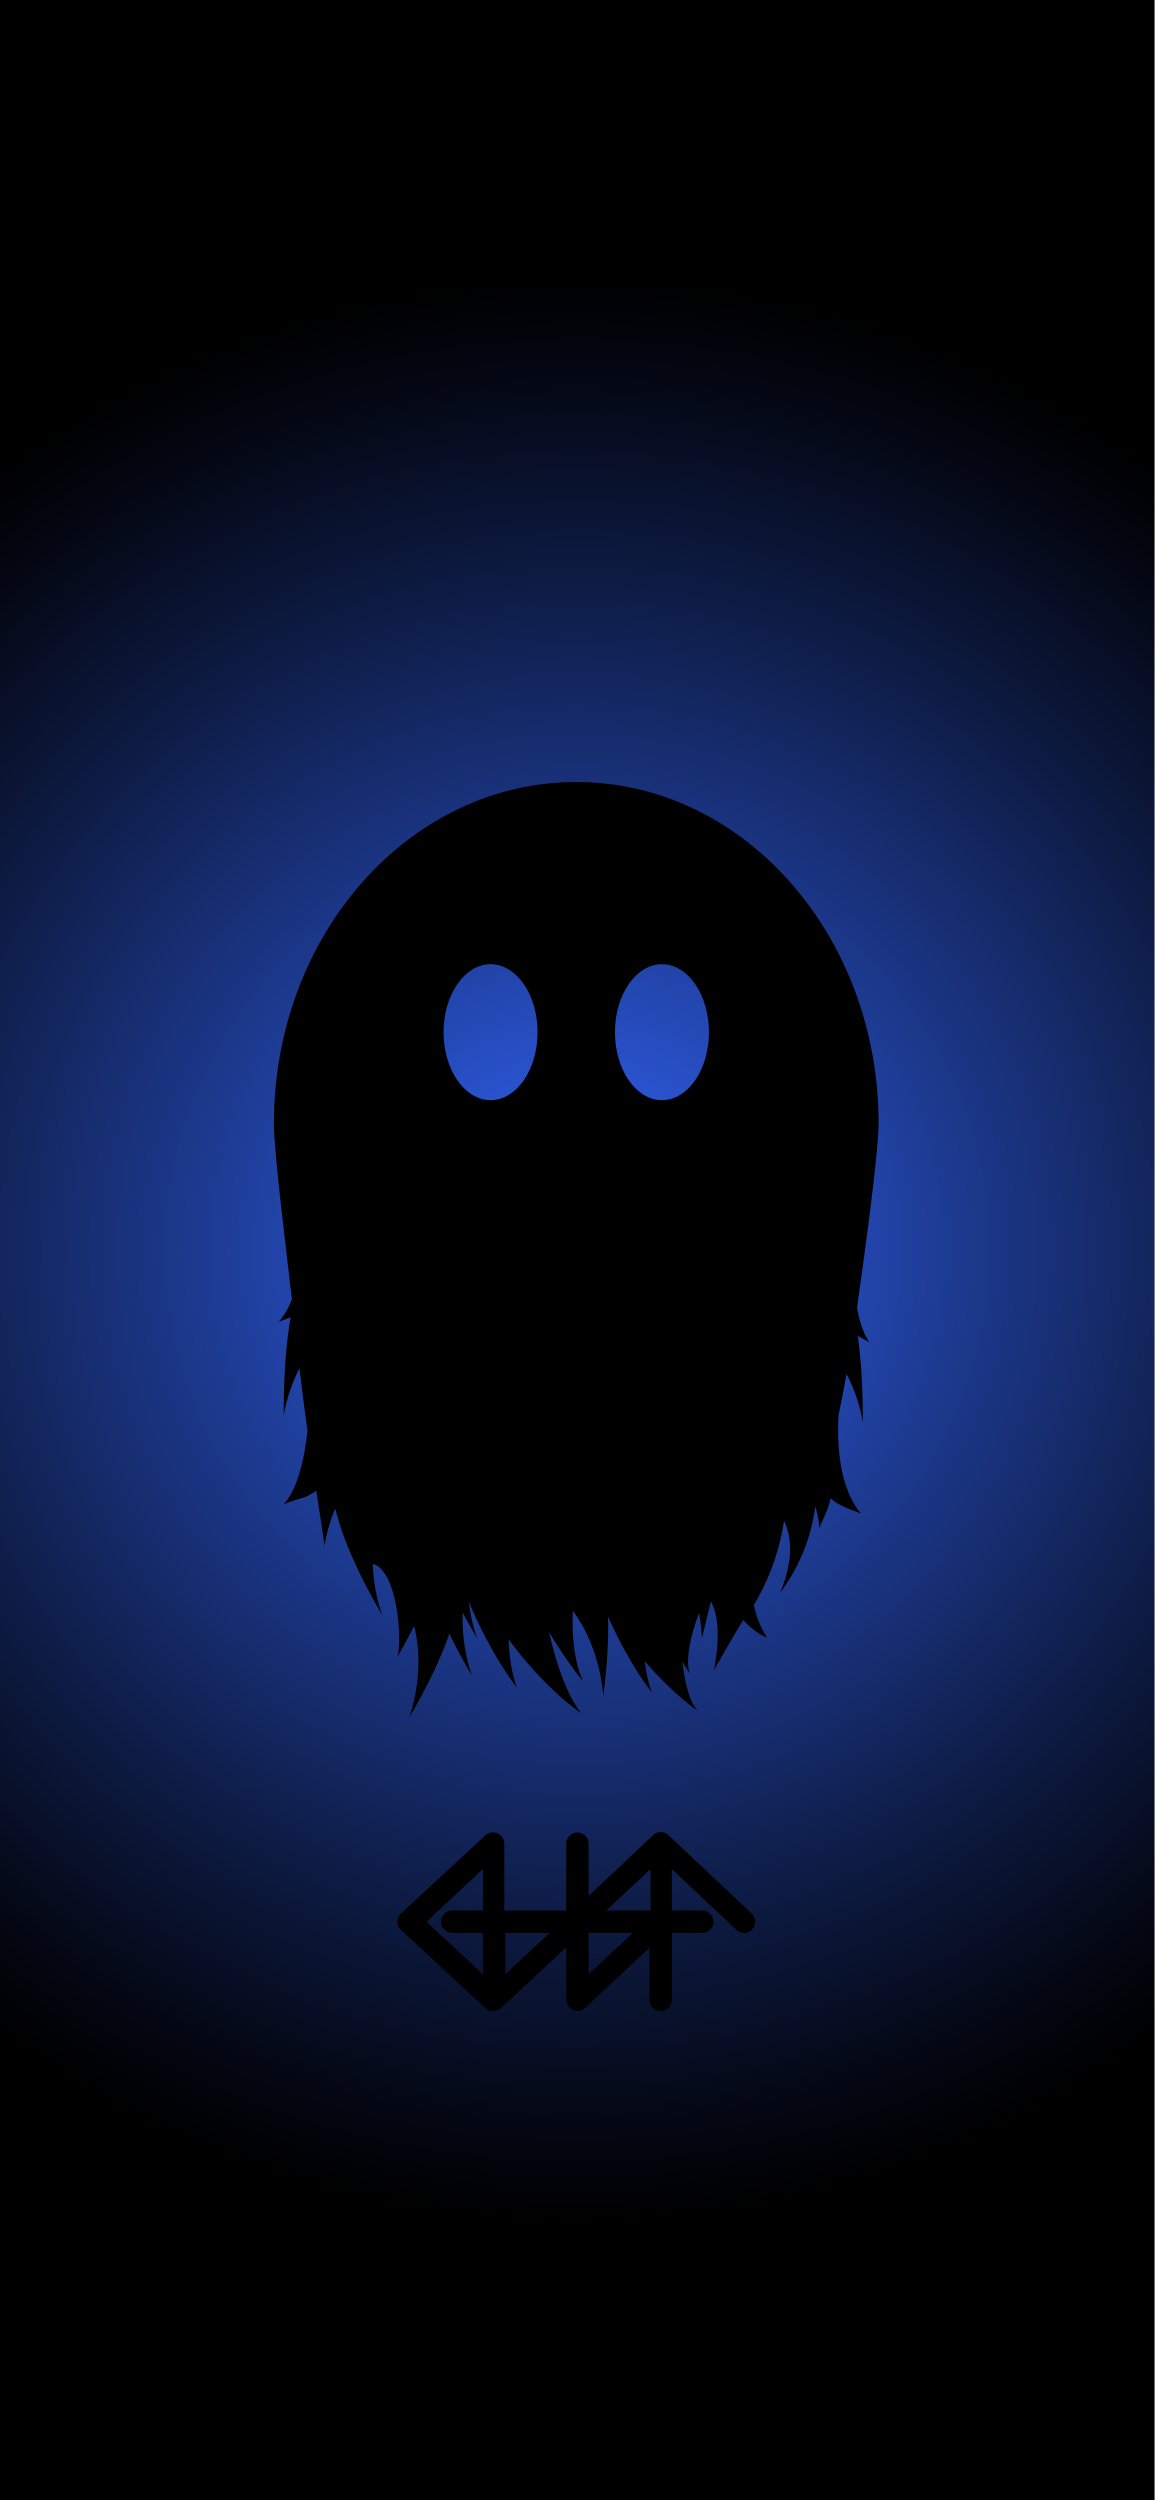
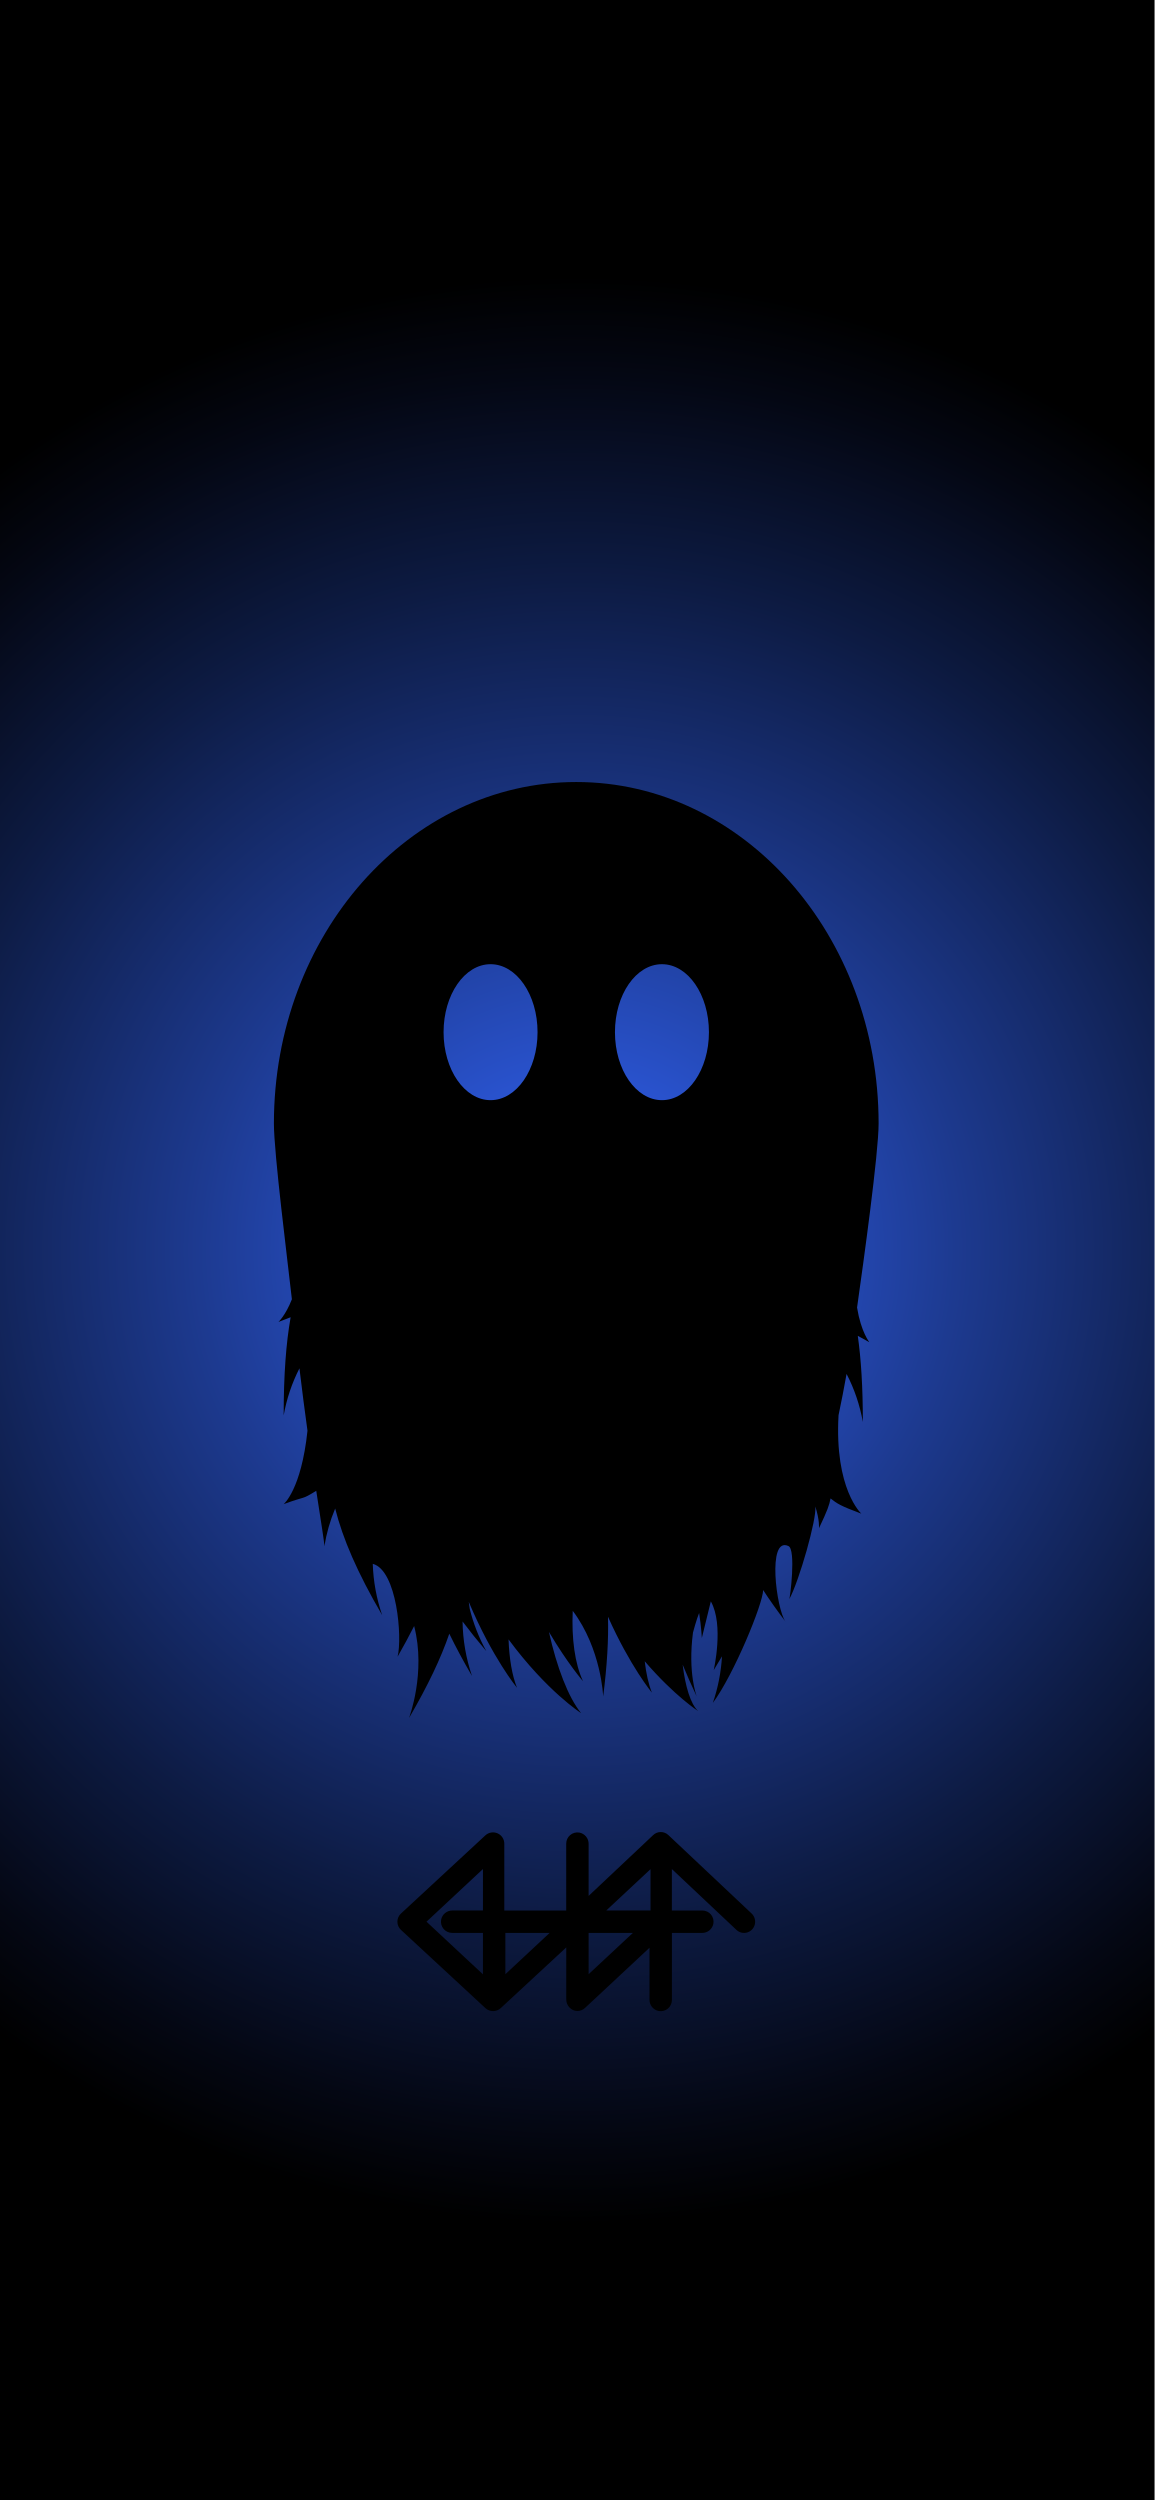
<svg xmlns="http://www.w3.org/2000/svg" id="Layer_1" data-name="Layer 1" viewBox="0 0 1125 2436">
  <defs>
    <style>.cls-1{fill:url(#radial-gradient);}.cls-2,.cls-3{fill:none;stroke:#000;stroke-miterlimit:10;}.cls-2{stroke-width:10px;}.cls-3{stroke-width:6px;}</style>
    <radialGradient id="radial-gradient" cx="562.5" cy="1218" r="948.66" gradientUnits="userSpaceOnUse">
      <stop offset="0" stop-color="#36f" />
      <stop offset="0.02" stop-color="#3264fa" />
      <stop offset="0.39" stop-color="#1d3a90" />
      <stop offset="0.69" stop-color="#0d1b43" />
      <stop offset="0.9" stop-color="#040713" />
      <stop offset="1" />
    </radialGradient>
  </defs>
  <rect class="cls-1" width="1125" height="2436" />
  <path class="cls-2" d="M546,982.93" transform="translate(-1 0)" />
  <path class="cls-3" d="M936.8,2316.8" transform="translate(-1 0)" />
  <path class="cls-3" d="M773.44,1851.67" transform="translate(-1 0)" />
  <path d="M733.36,1864.52h0l-81.12-76.44h0a10.73,10.73,0,0,0-14.76,0h0l-62.93,59.3v-50.72a11.06,11.06,0,0,0-9.07-11,10.93,10.93,0,0,0-12.77,10.77v65.17H492.39v-65a11,11,0,0,0-18.44-8.23h0l-82.25,76.19h0a10.82,10.82,0,0,0,0,15.92h0l82.25,76.19h0a11,11,0,0,0,15,0h0l63.8-59.1v50.74c0,5.88,4.81,11.13,10.69,11.2a10.76,10.76,0,0,0,7.51-2.9l.08-.08,62.84-58.65v50.67a11.09,11.09,0,0,0,9.08,11,10.92,10.92,0,0,0,12.76-10.77v-65.34h29.41a11.05,11.05,0,0,0,11-9.07,10.9,10.9,0,0,0-10.67-12.77H655.67v-40.39l62.85,59.22.08.08a10.79,10.79,0,0,0,17.9-5.38A11,11,0,0,0,733.36,1864.52Zm-261.77-2.94H441.82a11.07,11.07,0,0,0-11,9.08,10.92,10.92,0,0,0,10.77,12.76h30v40.39l-55-51.31,55-51.31Zm21.84,62.1v-40.26h43.14Zm141.44-102.36v40.26H591.74Zm-60.32,102.36v-40.26h43.14Z" transform="translate(-1 0)" />
-   <path d="M836.12,1274.1c6.27-44.18,21-150.34,21-179.32C857.11,911,725.21,762,562.5,762S267.89,911,267.89,1094.78c0,29.08,13.4,134.06,17.52,171.24-6.18,15.82-13.09,22.09-13.09,22.09,4.85-1.8,8.71-3.29,11.87-4.58-4.47,25.3-6.77,56-6.78,95.71a162.82,162.82,0,0,1,15.36-45.92c2.61,21.84,5.27,42.23,7.84,60.79-6.09,57.6-23.23,71.54-23.23,71.54,23.29-8.65,16.28-3.53,31.77-13,4.7,30.7,7.94,50.08,7.92,54.05a161.21,161.21,0,0,1,10.52-36.79c7.47,29.46,21.35,61.93,45.78,103.89a170.91,170.91,0,0,1-9.15-50c23.58,6.18,28.92,71.74,24.19,90.48q9-15.77,16.13-29.89c11.8,45.51-5,89.67-5,89.67,18.6-31.94,31.07-58.37,39.27-82.18,6.18,12.75,13.47,26.38,22.11,41.2a171.65,171.65,0,0,1-9.08-61.77c4.22,8,8.85,16.35,14,25.12a164.63,164.63,0,0,1-8-35.56c23,54.61,47,83.7,47,83.7-4.85-12.12-7.54-28.45-8.24-47.14,37.49,50.67,70.71,71.84,70.71,71.84-12.48-15.26-23.81-45-31.34-79.11,18.29,30.92,33.19,48,33.19,48-8-17.13-11.23-41.7-10-68.57,27.92,37.11,29.66,83.5,29.66,83.5,3.85-30.41,5.29-55.67,4.68-77.74,21.63,48.36,42.8,74,42.8,74-3.36-8.39-5.65-18.82-7-30.62,29.25,34,52.18,48.62,52.18,48.62-7.86-6.81-13.3-26.61-15.54-48.16a120.9,120.9,0,0,0,7.81,12.23c-5.59-10-.25-38.57,8.58-59.69,2.15,14.16,2.63,24.38,2.63,24.38,2.24-9,5.49-22.37,8.76-35.69,13,23,2.81,67,2.81,67,8.15-14,26.2-45.49,28.7-48.8,12.72,13.73,23.17,17.14,23.17,17.14-6.81-11-10.94-21.61-12.84-32,1.47-2.34,2.86-4.66,4.12-6.94A224.84,224.84,0,0,0,765,1481.7a69.21,69.21,0,0,1,5.93,25.71c.62,21.83-9.86,44.67-9.86,44.67a178.21,178.21,0,0,0,34.37-84.14c4.3,13.31,3.59,21.17,3.59,21.17,8.33-17.52,10.09-22.71,11.25-29,6.56,5.12,9.33,7.13,30,14.82,0,0-26.28-23.74-22.2-95.91q4.11-19.53,7.82-40.23a162.63,162.63,0,0,1,15.86,46.88c0-33.8-1.68-61.06-4.93-84,2.93,1.71,6.58,3.72,11.29,6.23C848.14,1307.85,840,1298,836.12,1274.1ZM479,1072c-25.28,0-45.79-29.66-45.79-66.24s20.51-66.25,45.79-66.25,45.79,29.66,45.79,66.25S504.29,1072,479,1072Zm121.21-66.24c0-36.59,20.5-66.25,45.79-66.25s45.79,29.66,45.79,66.25S671.28,1072,646,1072,600.21,1042.34,600.21,1005.76Z" transform="translate(-1 0)" />
+   <path d="M836.12,1274.1c6.27-44.18,21-150.34,21-179.32C857.11,911,725.21,762,562.5,762S267.89,911,267.89,1094.78c0,29.08,13.4,134.06,17.52,171.24-6.18,15.82-13.09,22.09-13.09,22.09,4.85-1.8,8.71-3.29,11.87-4.58-4.47,25.3-6.77,56-6.78,95.71a162.82,162.82,0,0,1,15.36-45.92c2.61,21.84,5.27,42.23,7.84,60.79-6.09,57.6-23.23,71.54-23.23,71.54,23.29-8.65,16.28-3.53,31.77-13,4.7,30.7,7.94,50.08,7.92,54.05a161.21,161.21,0,0,1,10.52-36.79c7.47,29.46,21.35,61.93,45.78,103.89a170.91,170.91,0,0,1-9.15-50c23.58,6.18,28.92,71.74,24.19,90.48q9-15.77,16.13-29.89c11.8,45.51-5,89.67-5,89.67,18.6-31.94,31.07-58.37,39.27-82.18,6.18,12.75,13.47,26.38,22.11,41.2a171.56,171.56,0,0,1-9.2-53.1c6.9,9.17,14.57,18.77,23.18,28.95a168.78,168.78,0,0,1-16.19-41.27c-.35-2.18-.67-4.43-.95-6.79,23,54.61,47,83.7,47,83.7-4.85-12.12-7.54-28.45-8.24-47.14,37.49,50.67,70.71,71.84,70.71,71.84-12.48-15.26-23.81-45-31.34-79.11,18.29,30.92,33.19,48,33.19,48-8-17.13-11.23-41.7-10-68.57,27.92,37.11,29.66,83.5,29.66,83.5,3.85-30.41,5.29-55.67,4.68-77.74,21.63,48.36,42.8,74,42.8,74-3.36-8.39-5.65-18.82-7-30.62,29.25,34,52.18,48.62,52.18,48.62-7.51-6.5-12.8-24.86-15.21-45.27,4,9.78,8.55,20.08,13.71,31-.26-.9-8.8-23-3.66-62.32,0,0,3.4-12.83,6-19.07,2.15,14.16,2.63,24.38,2.63,24.38,2.24-9,5.49-22.37,8.76-35.69,13,23,2.81,67,2.81,67,1.72-3,4.6-7.74,8.06-13.44a169.42,169.42,0,0,1-8.91,45.37c20.42-27.5,49-96.86,49-110,6.26,9.63,13.48,19.85,21.85,30.88-9-12.07-18.08-83.26,2.69-73.78,7.77,2.88,1.7,51.92.79,52.13,9.79-17.77,27.19-79.15,25.52-90.63,4.3,13.31,3.59,21.17,3.59,21.17,8.33-17.52,10.09-22.71,11.25-29,6.56,5.12,9.33,7.13,30,14.82,0,0-26.28-23.74-22.2-95.91q4.11-19.53,7.82-40.23a162.63,162.63,0,0,1,15.86,46.88c0-33.8-1.68-61.06-4.93-84,2.93,1.71,6.58,3.72,11.29,6.23C848.14,1307.85,840,1298,836.12,1274.1ZM479,1072c-25.28,0-45.79-29.66-45.79-66.24s20.51-66.25,45.79-66.25,45.79,29.66,45.79,66.25S504.29,1072,479,1072Zm167,0c-25.29,0-45.79-29.66-45.79-66.24s20.5-66.25,45.79-66.25,45.79,29.66,45.79,66.25S671.28,1072,646,1072Z" transform="translate(-1 0)" />
</svg>
